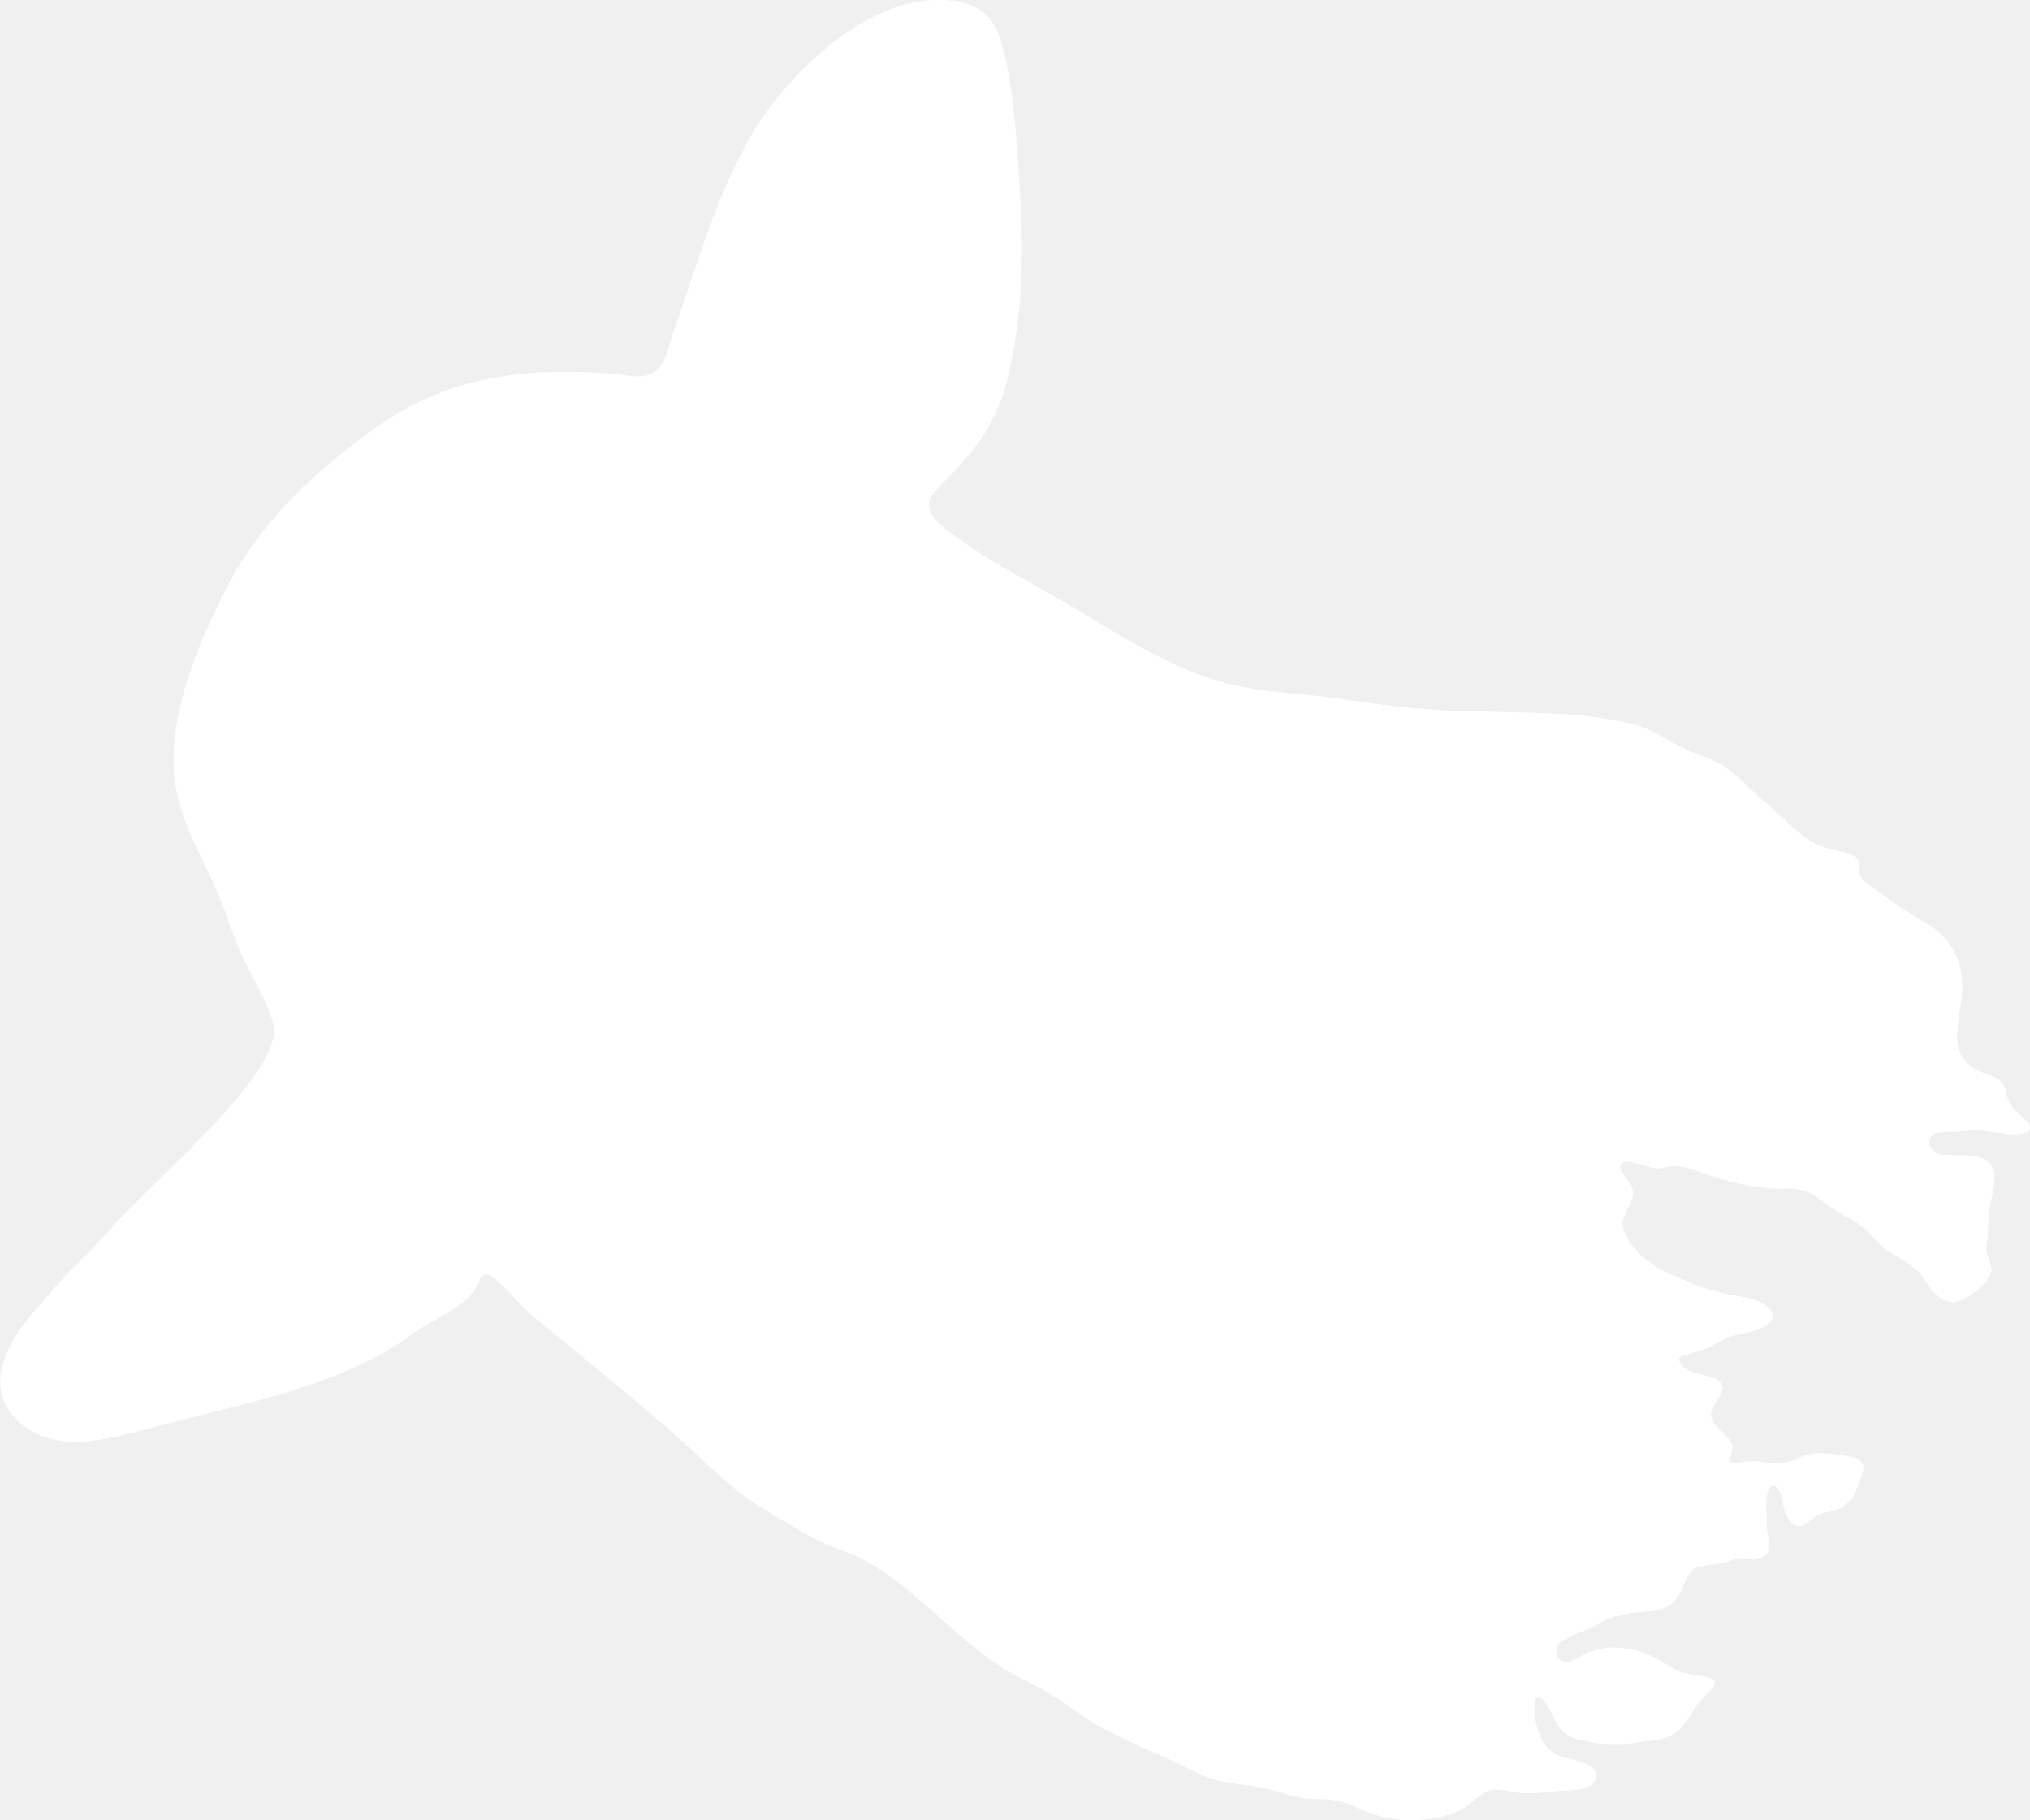
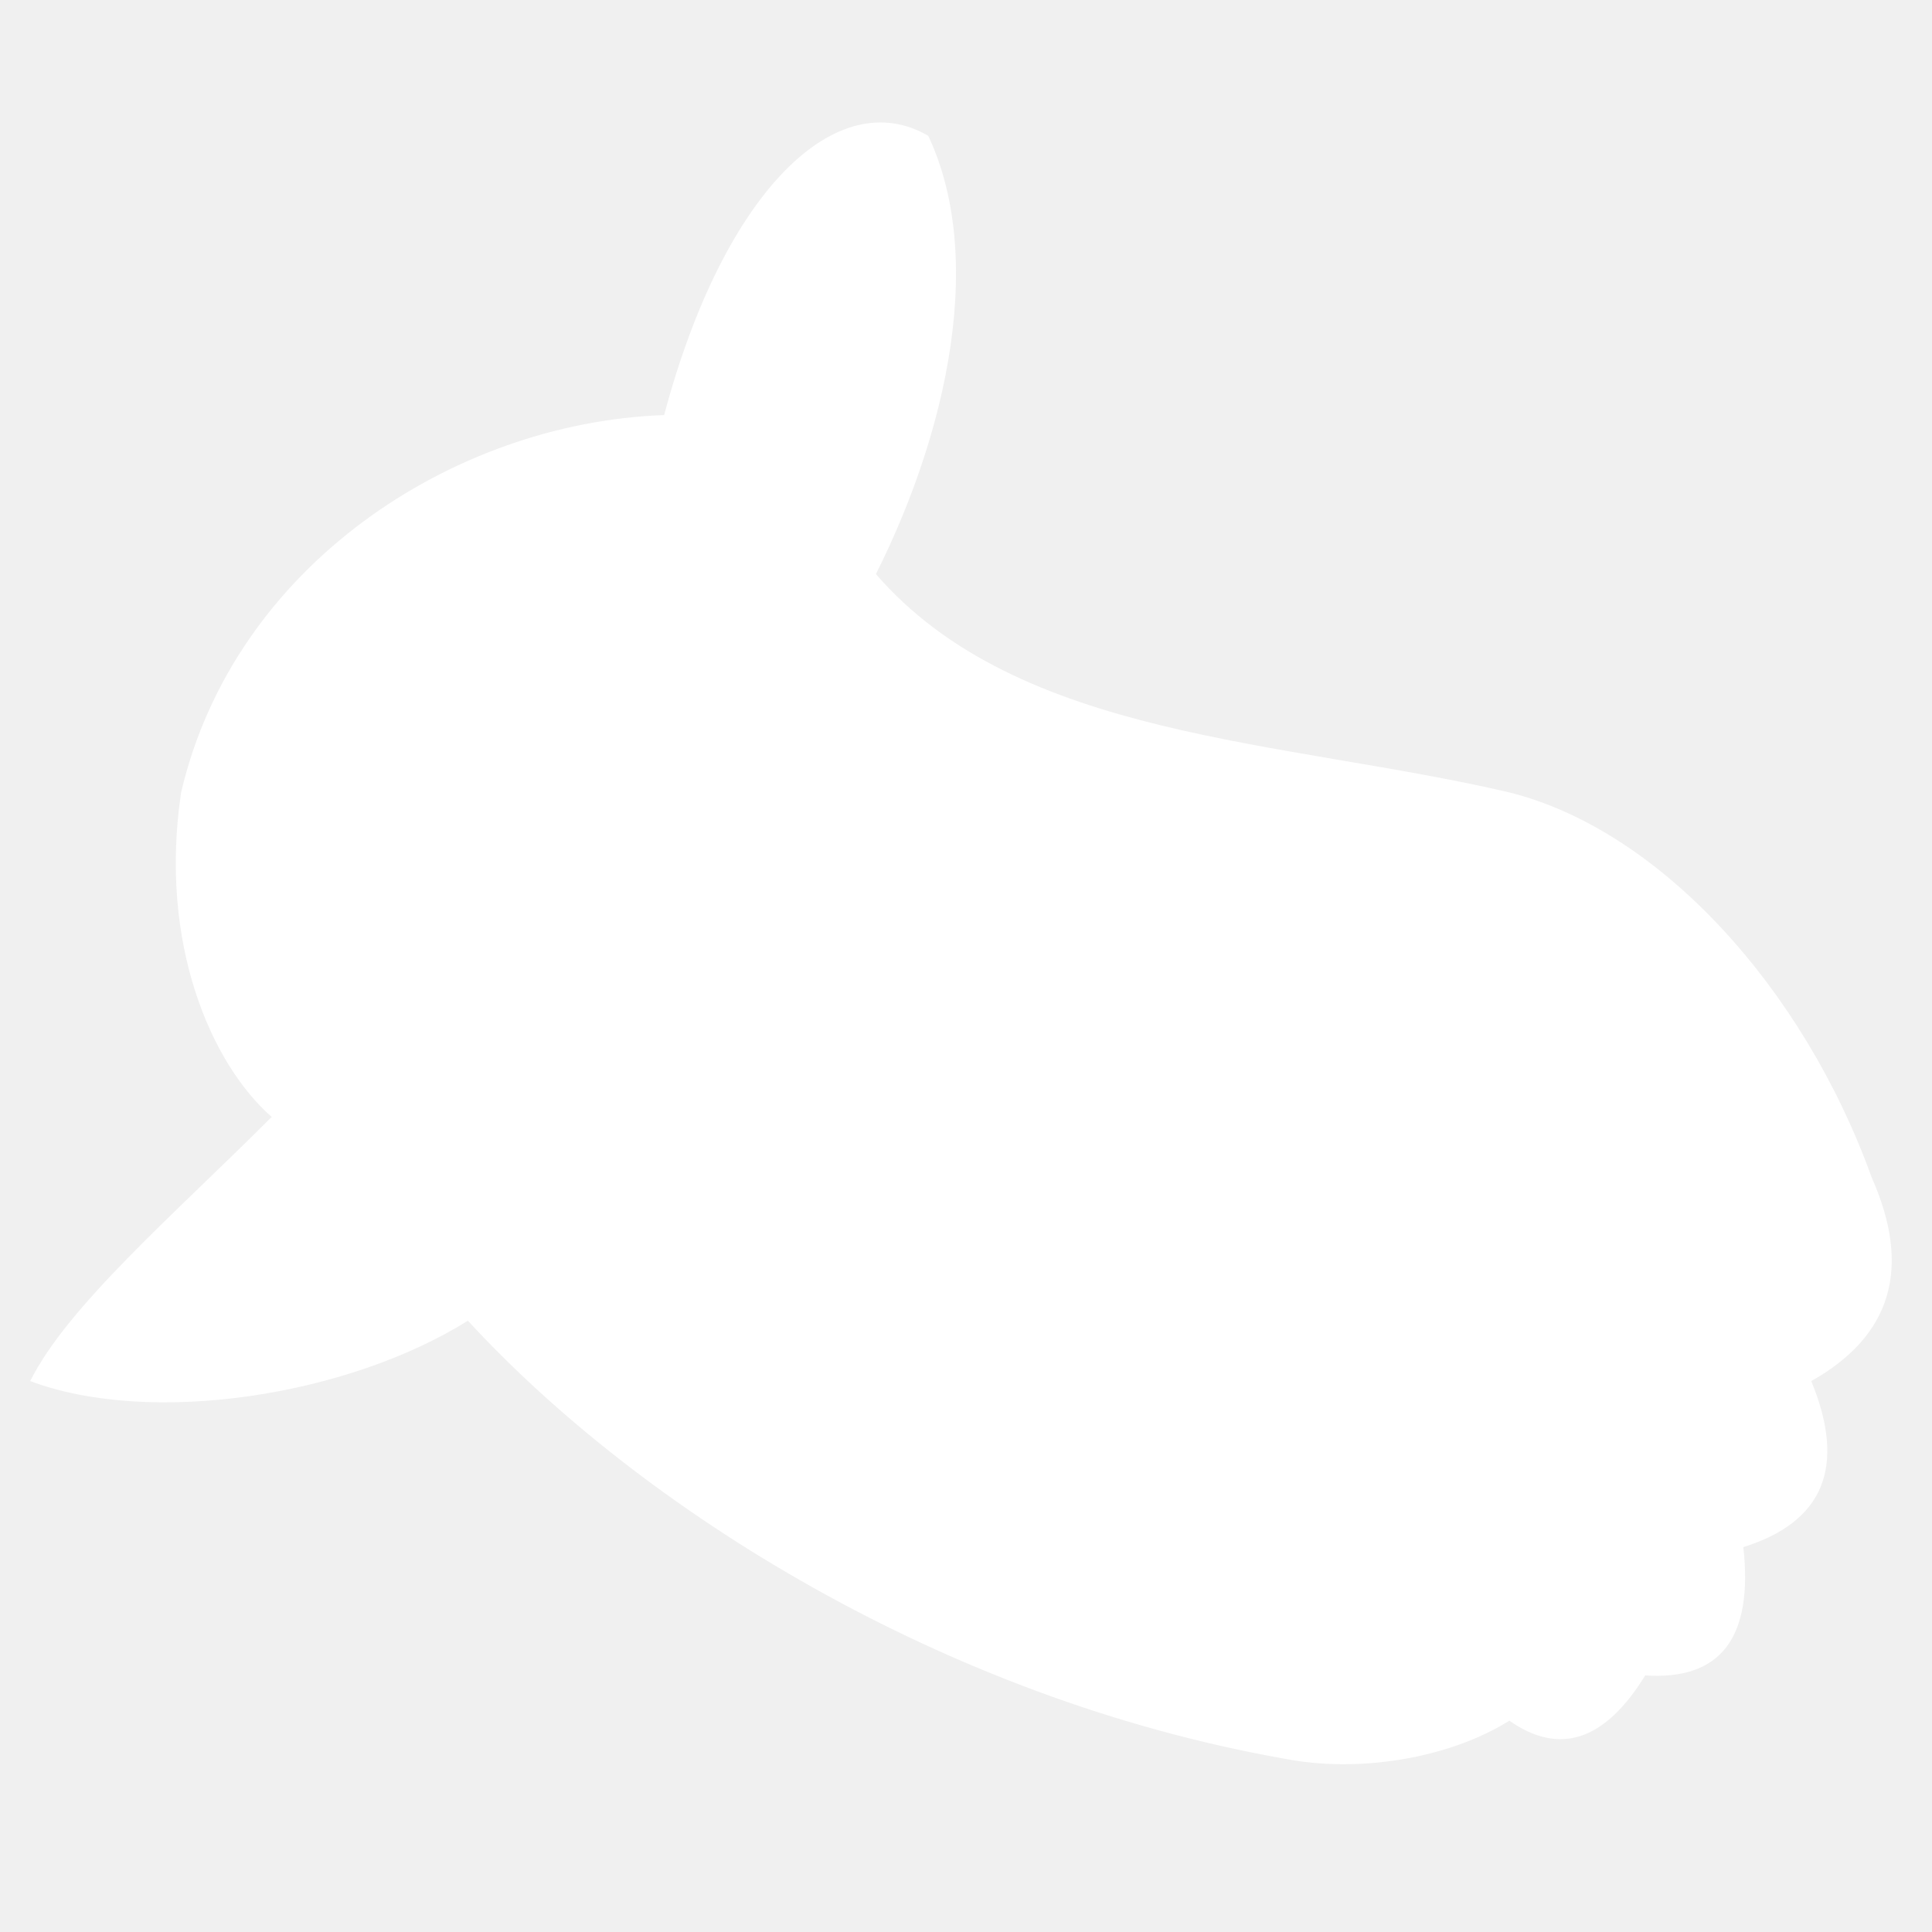
- <svg xmlns="http://www.w3.org/2000/svg" id="Calque_2" data-name="Calque 2" viewBox="0 0 116.19 104.15">
-   <defs>
-     <style>
-       .cls-1 {
-         fill: #fff;
-       }
-     </style>
-   </defs>
-   <g id="Calque_1-2" data-name="Calque 1">
-     <path class="cls-1" d="M116.18,64.45c-.19-.47-.82-.74-1.08-1.2-.28-.39-.28-.99-.46-1.24-.2-.3-.63-.42-.97-.56-2.89-1.03-1.03-3.58-1.4-5.62-.09-1.37-1.1-2.59-2.45-3.24-1.08-.7-2.22-1.43-3.2-2.25-.42-.46-.03-1.03-.41-1.3-.24-.16-.74-.29-1.1-.37-1.86-.29-2.82-1.78-4.14-2.81-1.08-.95-1.99-2.09-3.43-2.55-1.43-.44-2.5-1.4-3.93-1.83-3.22-.83-6.5-.65-9.82-.8-2.52-.02-4.94-.36-7.39-.74-1.97-.24-4.01-.33-5.93-.77-3.47-.82-6.6-3-9.59-4.73-1.7-1.02-3.52-1.92-5.16-3.01-.93-.77-3.22-1.88-2.37-3.08.44-.62,1.14-1.18,1.64-1.77,1.38-1.54,2.13-2.86,2.63-4.75.86-3.35.99-6.84.8-10.22-.2-2.83-.28-5.74-.93-8.53-.2-.77-.42-1.61-1.02-2.21-1.28-1.12-3.34-1.02-4.97-.53-3.37,1.09-6.18,3.96-7.98,6.55-2.4,3.75-3.57,8.16-5.04,12.29-.36,1.17-.55,2.59-2.33,2.33-3.83-.45-8-.34-11.51,1.19-1.72.73-3.17,1.73-4.59,2.86-3.01,2.33-5.59,5.02-7.2,8.32-1.53,3.02-3.1,6.78-2.9,10.25.12,2.07,1.11,4,2.04,5.94.65,1.3,1.07,2.65,1.59,3.98.58,1.49,1.59,2.95,2.05,4.47.84,2.66-7.08,9.28-9.15,11.64-.85.98-1.69,1.8-2.66,2.74-1.46,1.78-3.4,3.45-3.77,5.69-.3,1.92,1.29,3.59,3.39,3.85,2.02.28,4.17-.48,6.12-.96,4.75-1.25,9.99-2.22,13.9-5.03,1.29-1.02,3.47-1.63,3.99-3.2.15-.29.33-.41.65-.23.88.6,1.6,1.65,2.35,2.26,2.85,2.35,5.81,4.71,8.5,7.11.96.84,1.85,1.75,2.83,2.58,1.25,1.08,2.77,1.87,4.26,2.77.93.58,2.04.94,3.03,1.33,3.01,1.52,5.11,4.15,7.84,6.07.95.7,2.03,1.11,3.07,1.72.66.39,1.29.88,1.91,1.3,1.19.79,2.64,1.46,4.03,2.09,1.17.42,2.17,1.09,3.31,1.51,1.08.36,2.28.35,3.39.63.79.17,1.54.52,2.32.55.52.03,1.05,0,1.57.11.48.09.95.31,1.4.5,1.69.76,3.59.8,5.31.2.96-.34,1.49-1.21,2.19-1.32.3-.06.63.02.93.07.87.21,1.79.12,2.72-.01.72-.02,1.83,0,2.21-.53.51-.91-1.03-1.22-1.69-1.38-1.53-.38-1.76-2.08-1.74-2.94,0-.09-.04-.36.1-.46.27-.19.56.32.68.51s.22.44.28.56c.26.62.71,1.11,1.36,1.28.95.22,2.01.43,2.95.27,1.11-.24,2.35-.09,3.09-.99.32-.36.52-.81.8-1.19.43-.66,1.65-1.38.7-1.64-.51-.13-1.11-.12-1.61-.31-.63-.23-1.26-.79-2.03-1.07-1.23-.43-2.34-.44-3.49.05-.05.02-.1.05-.14.08-.58.39-1,.53-1.28.22s-.18-.81.17-1.04c.13-.09.28-.17.42-.24.67-.3,1.34-.51,1.89-.88.42-.27.84-.29,1.35-.42.95-.23,2.23,0,2.85-.86.19-.22.32-.53.45-.81.17-.35.31-.82.7-.98.64-.21,1.4-.15,1.99-.42.62-.24,1.53.16,2.01-.31.4-.49.03-1.2.04-1.75.05-.7-.2-1.58.24-2.18.57-.24.68,1.05.78,1.36.11.45.57,1.2,1.11.84.42-.27.77-.63,1.3-.72.87-.11,1.52-.64,1.77-1.46.3-.76.65-1.41-.2-1.68-.96-.21-2.19-.39-3.08-.01-.3.13-.62.29-.94.35-.58.11-1.21-.16-1.93-.11-.32.01-.71.08-1.02.08-.36-.02.11-.72.01-.95-.05-.54-1.12-1.09-1.22-1.68-.08-.5.39-.89.56-1.33.23-.45.02-.75-.54-.94-.62-.2-1.71-.29-1.86-1.01,0-.28.75-.32,1.32-.54.55-.2,1.03-.52,1.57-.74.65-.26,1.58-.25,2.14-.7.26-.19.44-.49.28-.78-.62-.9-2.24-.8-3.24-1.16-.86-.2-1.55-.52-2.31-.86-1.32-.52-2.56-1.48-2.96-2.75-.13-.49.2-.94.46-1.47.18-.39.14-.76-.1-1.12-.27-.42-.95-1.11-.14-1.21.72.03,1.44.56,2.13.35.77-.21,1.53.04,2.23.33,1.37.45,2.82.83,4.24.88.59,0,1.2-.05,1.75.19.43.19.81.52,1.19.79.69.51,1.6.84,2.14,1.38.38.35.69.78,1.09,1.09.89.56,1.91,1.03,2.4,1.96.43.65,1.16,1.4,2.07.92.74-.34,1.69-1.21,1.62-1.73-.06-.47-.35-.88-.27-1.38.13-.8.05-1.58.22-2.42.13-.65.4-1.46.09-2.06-.38-.88-2.13-.6-2.9-.69-.15-.02-.29-.09-.4-.19l-.12-.11c-.33-.3-.17-.86.27-.94.6-.11,1.28-.06,1.86-.14.93-.15,3.37.69,3.48-.2v-.03Z" />
-   </g>
+ <svg xmlns="http://www.w3.org/2000/svg" viewBox="0 0 512 512" fill="#fff">
+   <path d="M228 160 C250 120 262 70 246 36 C222 22 192 50 176 110 C172 134 196 156 228 160 Z" />
+   <path d="M72 296 C46 322 18 346 8 366 C40 378 92 370 124 350 C120 320 100 296 72 296 Z" />
+   <path d="M176 110 C120 112 62 150 48 210 C42 250 56 282 72 296 C92 318 108 336 124 350 C170 400 250 450 340 466 C360 470 384 466 400 456 Q420 470 436 444 Q466 446 462 410 Q494 400 480 366 Q512 348 496 312 C478 262 440 220 400 210 C340 196 270 196 232 152 C216 128 198 112 176 110 Z" />
</svg>
